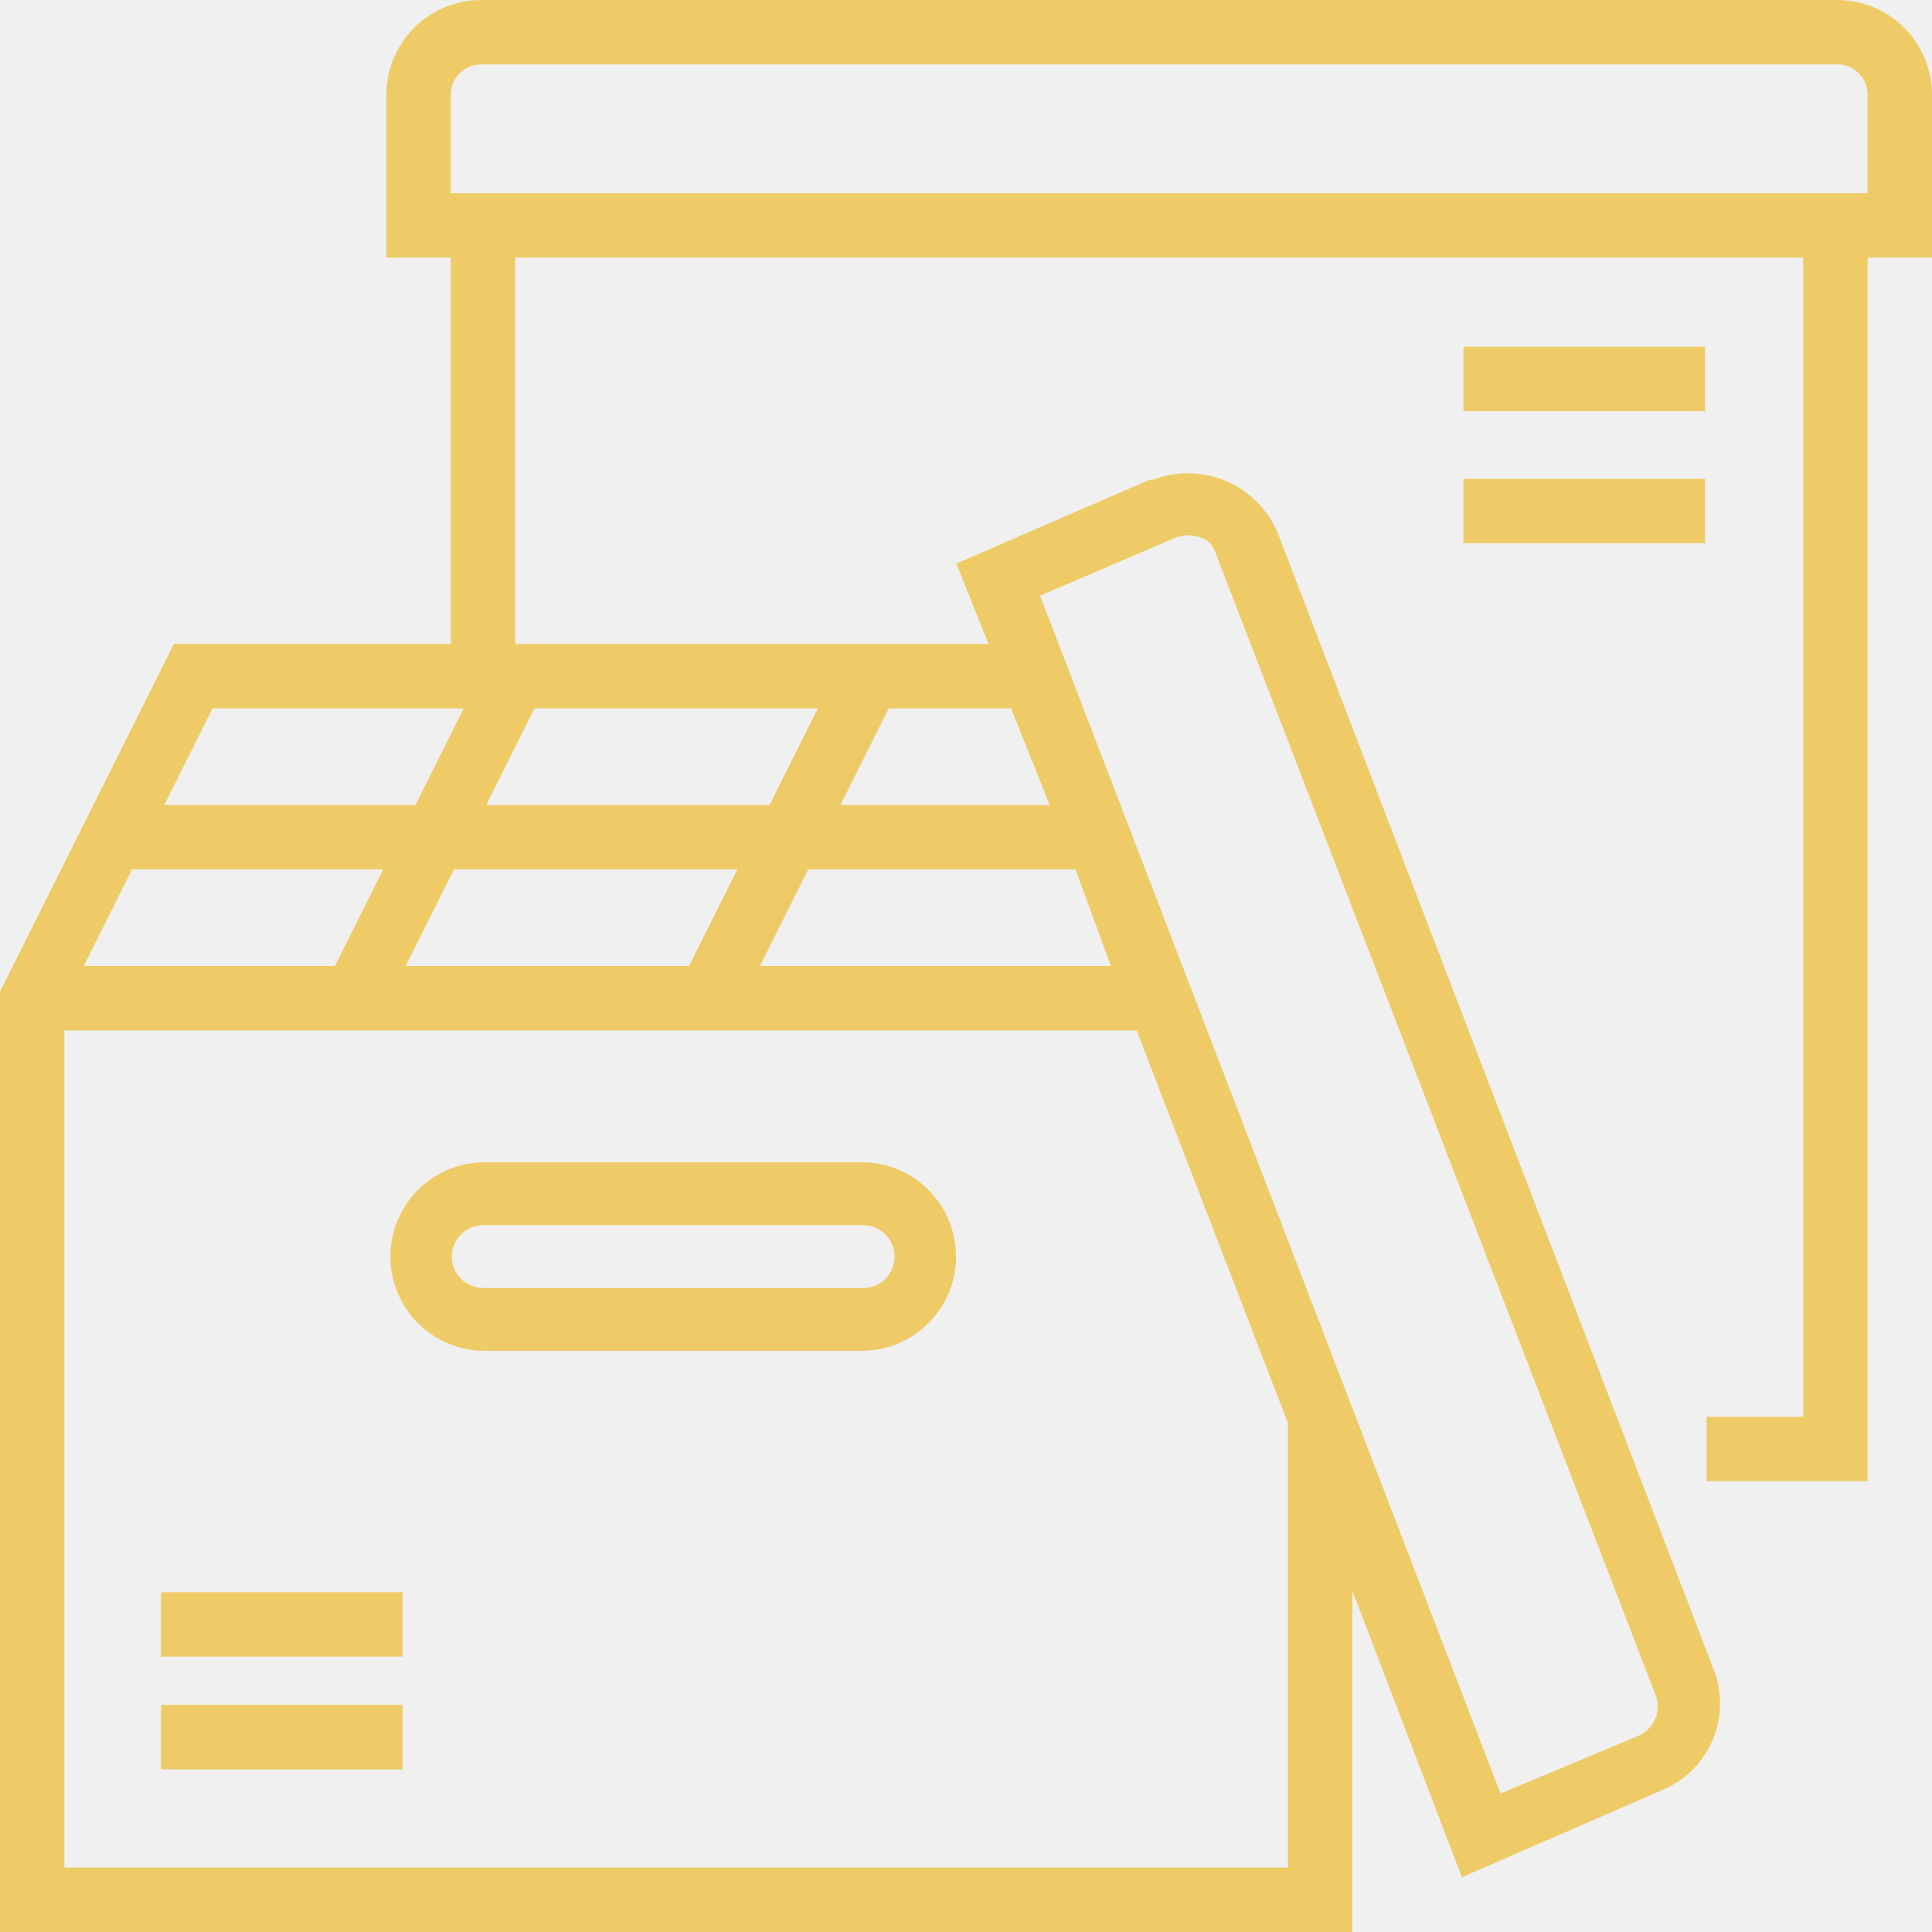
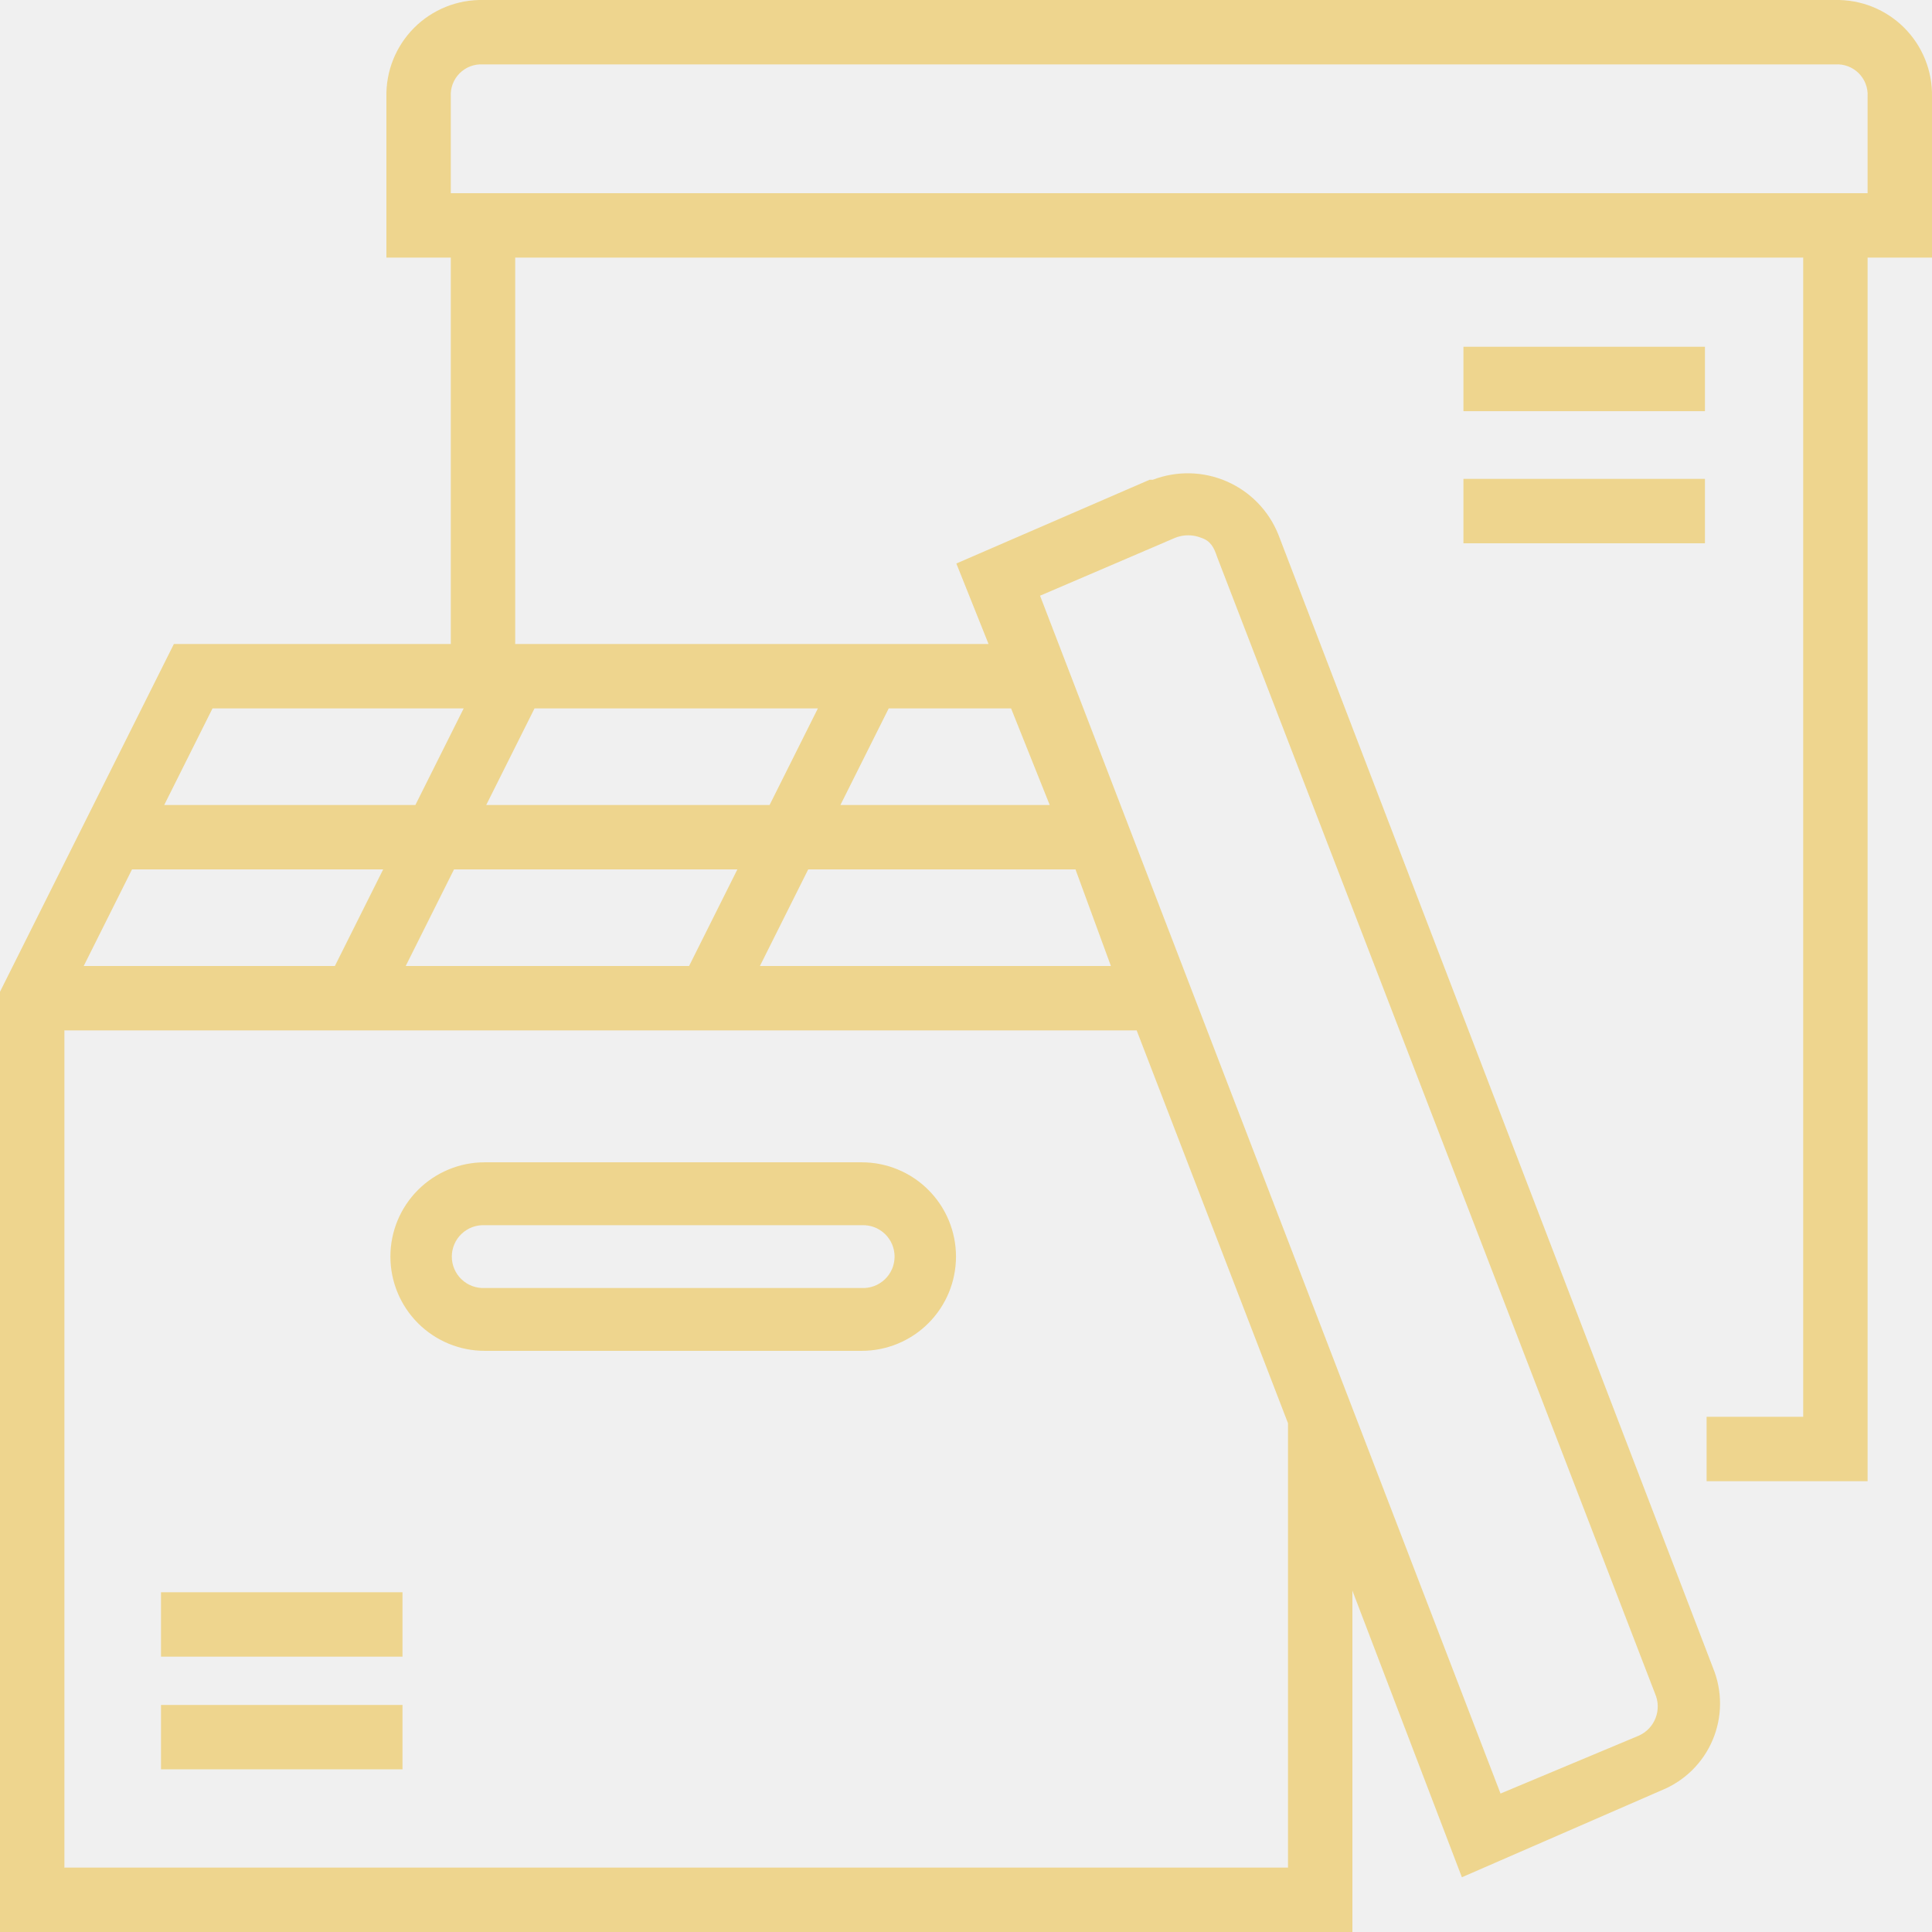
- <svg xmlns="http://www.w3.org/2000/svg" width="120" height="120" viewBox="0 0 120 120">
+ <svg xmlns="http://www.w3.org/2000/svg" width="120" height="120" viewBox="0 0 120 120" fill="none">
+   <g clip-path="url(#clip0)">
+     <g opacity="0.7">
+       <path opacity="0.7" d="M114 1.30533e-05H30C29.208 -0.015 28.421 0.131 27.687 0.427C26.952 0.724 26.285 1.165 25.725 1.725C25.165 2.285 24.724 2.952 24.427 3.687C24.131 4.421 23.985 5.208 24 6V16H28V40H10.8L0 61.6V120H84V98.8L90.8 116.6L103.2 111.2C103.91 110.913 104.557 110.488 105.102 109.95C105.648 109.412 106.082 108.771 106.379 108.065C106.677 107.359 106.832 106.601 106.835 105.835C106.839 105.068 106.691 104.309 106.4 103.6L79.4 33.2C78.807 31.723 77.656 30.538 76.197 29.902C74.737 29.265 73.086 29.229 71.6 29.8H71.4L59.4 35L61.4 40H32V16H112V88H106V92H116V16H120V6C120.015 5.208 119.869 4.421 119.573 3.687C119.276 2.952 118.835 2.285 118.275 1.725C117.715 1.165 117.048 0.724 116.313 0.427C115.579 0.131 114.792 -0.015 114 1.30533e-05V1.30533e-05ZM13.2 44H28.8L25.8 50H10.2L13.2 44ZM69 60H47.2L50.2 54H66.8L69 60ZM42.8 60H25.2L28.2 54H45.8L42.8 60ZM5.2 60L8.2 54H23.8L20.8 60H5.2ZM30.2 50L33.2 44H50.8L47.8 50H30.2ZM80 116H4V64H70.6L80 88.4V116ZM73 33.4C73.514 33.198 74.086 33.198 74.6 33.4C75.2 33.6 75.4 34 75.6 34.6L102.8 105.2C103.008 105.678 103.02 106.218 102.833 106.705C102.646 107.191 102.275 107.585 101.8 107.8L93.2 111.4L64.6 37L73 33.4ZM65.2 50H52.2L55.2 44H62.8L65.2 50ZM116 12H28V6C27.984 5.733 28.025 5.466 28.119 5.216C28.214 4.966 28.361 4.739 28.55 4.55C28.739 4.361 28.966 4.214 29.216 4.12C29.466 4.025 29.733 3.984 30 4H114C114.267 3.984 114.534 4.025 114.784 4.12C115.034 4.214 115.261 4.361 115.45 4.55C115.639 4.739 115.786 4.966 115.88 5.216C115.975 5.466 116.016 5.733 116 6V12Z" fill="#ECBA2B" />
+       <path opacity="0.7" d="M53.524 72.193H30.103C28.55 72.193 27.061 72.81 25.963 73.908C24.865 75.006 24.248 76.495 24.248 78.048C24.248 79.601 24.865 81.09 25.963 82.188C27.061 83.286 28.55 83.903 30.103 83.903H53.524C55.077 83.903 56.566 83.286 57.664 82.188C58.762 81.09 59.379 79.601 59.379 78.048C59.379 76.495 58.762 75.006 57.664 73.908C56.566 72.81 55.077 72.193 53.524 72.193V72.193ZM53.524 80H30.103C29.84 80.012 29.576 79.97 29.329 79.878C29.082 79.785 28.857 79.643 28.666 79.461C28.475 79.279 28.323 79.06 28.22 78.817C28.116 78.575 28.063 78.314 28.063 78.05C28.063 77.786 28.116 77.525 28.22 77.283C28.323 77.04 28.475 76.821 28.666 76.639C28.857 76.457 29.082 76.315 29.329 76.222C29.576 76.13 29.84 76.088 30.103 76.1H53.524C53.788 76.088 54.051 76.13 54.298 76.222C54.545 76.315 54.77 76.457 54.961 76.639C55.152 76.821 55.303 77.04 55.407 77.283C55.511 77.525 55.564 77.786 55.564 78.05C55.564 78.314 55.511 78.575 55.407 78.817C55.303 79.06 55.152 79.279 54.961 79.461C54.77 79.643 54.545 79.785 54.298 79.878C54.051 79.97 53.788 80.012 53.524 80Z" fill="#ECBA2B" />
+       <path opacity="0.7" d="M25 98.897H10V102.897H25V98.897Z" fill="#ECBA2B" />
+       <path opacity="0.7" d="M25 105.897H10V109.897H25V105.897Z" fill="#ECBA2B" />
+       <path opacity="0.7" d="M105.897 21.538H90.897V25.538H105.897V21.538Z" fill="#ECBA2B" />
+       <path opacity="0.7" d="M105.897 29.743H90.897V33.743H105.897V29.743Z" fill="#ECBA2B" />
+     </g>
+   </g>
  <defs>
-     <style>.a{opacity:0.7;}.b{fill:#ecba2b;}</style>
+     <clipPath id="clip0">
+       <rect width="120" height="120" fill="white" />
+     </clipPath>
  </defs>
-   <g class="a" transform="translate(-2 -2)">
-     <path class="b" d="M116,2H32a5.893,5.893,0,0,0-6,6V18h4V42H12.8L2,63.6V122H86V100.8l6.8,17.8,12.4-5.4a5.817,5.817,0,0,0,3.2-7.6l-27-70.4a6.062,6.062,0,0,0-7.8-3.4h-.2L61.4,37l2,5H34V18h80V90h-6v4h10V18h4V8A5.893,5.893,0,0,0,116,2ZM15.2,46H30.8l-3,6H12.2ZM71,62H49.2l3-6H68.8ZM44.8,62H27.2l3-6H47.8ZM7.2,62l3-6H25.8l-3,6Zm25-10,3-6H52.8l-3,6ZM82,118H6V66H72.6L82,90.4ZM75,35.4a2.191,2.191,0,0,1,1.6,0c.6.2.8.6,1,1.2l27.2,70.6a1.985,1.985,0,0,1-1,2.6l-8.6,3.6L66.6,39ZM67.2,52h-13l3-6h7.6ZM118,14H30V8a1.89,1.89,0,0,1,2-2h84a1.89,1.89,0,0,1,2,2Z" />
-     <path class="b" d="M43.276,38H19.855a5.855,5.855,0,1,0,0,11.71H43.276a5.855,5.855,0,1,0,0-11.71Zm0,7.807H19.855a1.952,1.952,0,1,1,0-3.9H43.276a1.952,1.952,0,1,1,0,3.9Z" transform="translate(12.248 36.193)" />
-     <rect class="b" width="15" height="4" transform="translate(12 100.897)" />
-     <rect class="b" width="15" height="4" transform="translate(12 107.897)" />
-     <rect class="b" width="15" height="4" transform="translate(92.897 23.538)" />
-     <rect class="b" width="15" height="4" transform="translate(92.897 31.743)" />
-   </g>
</svg>
